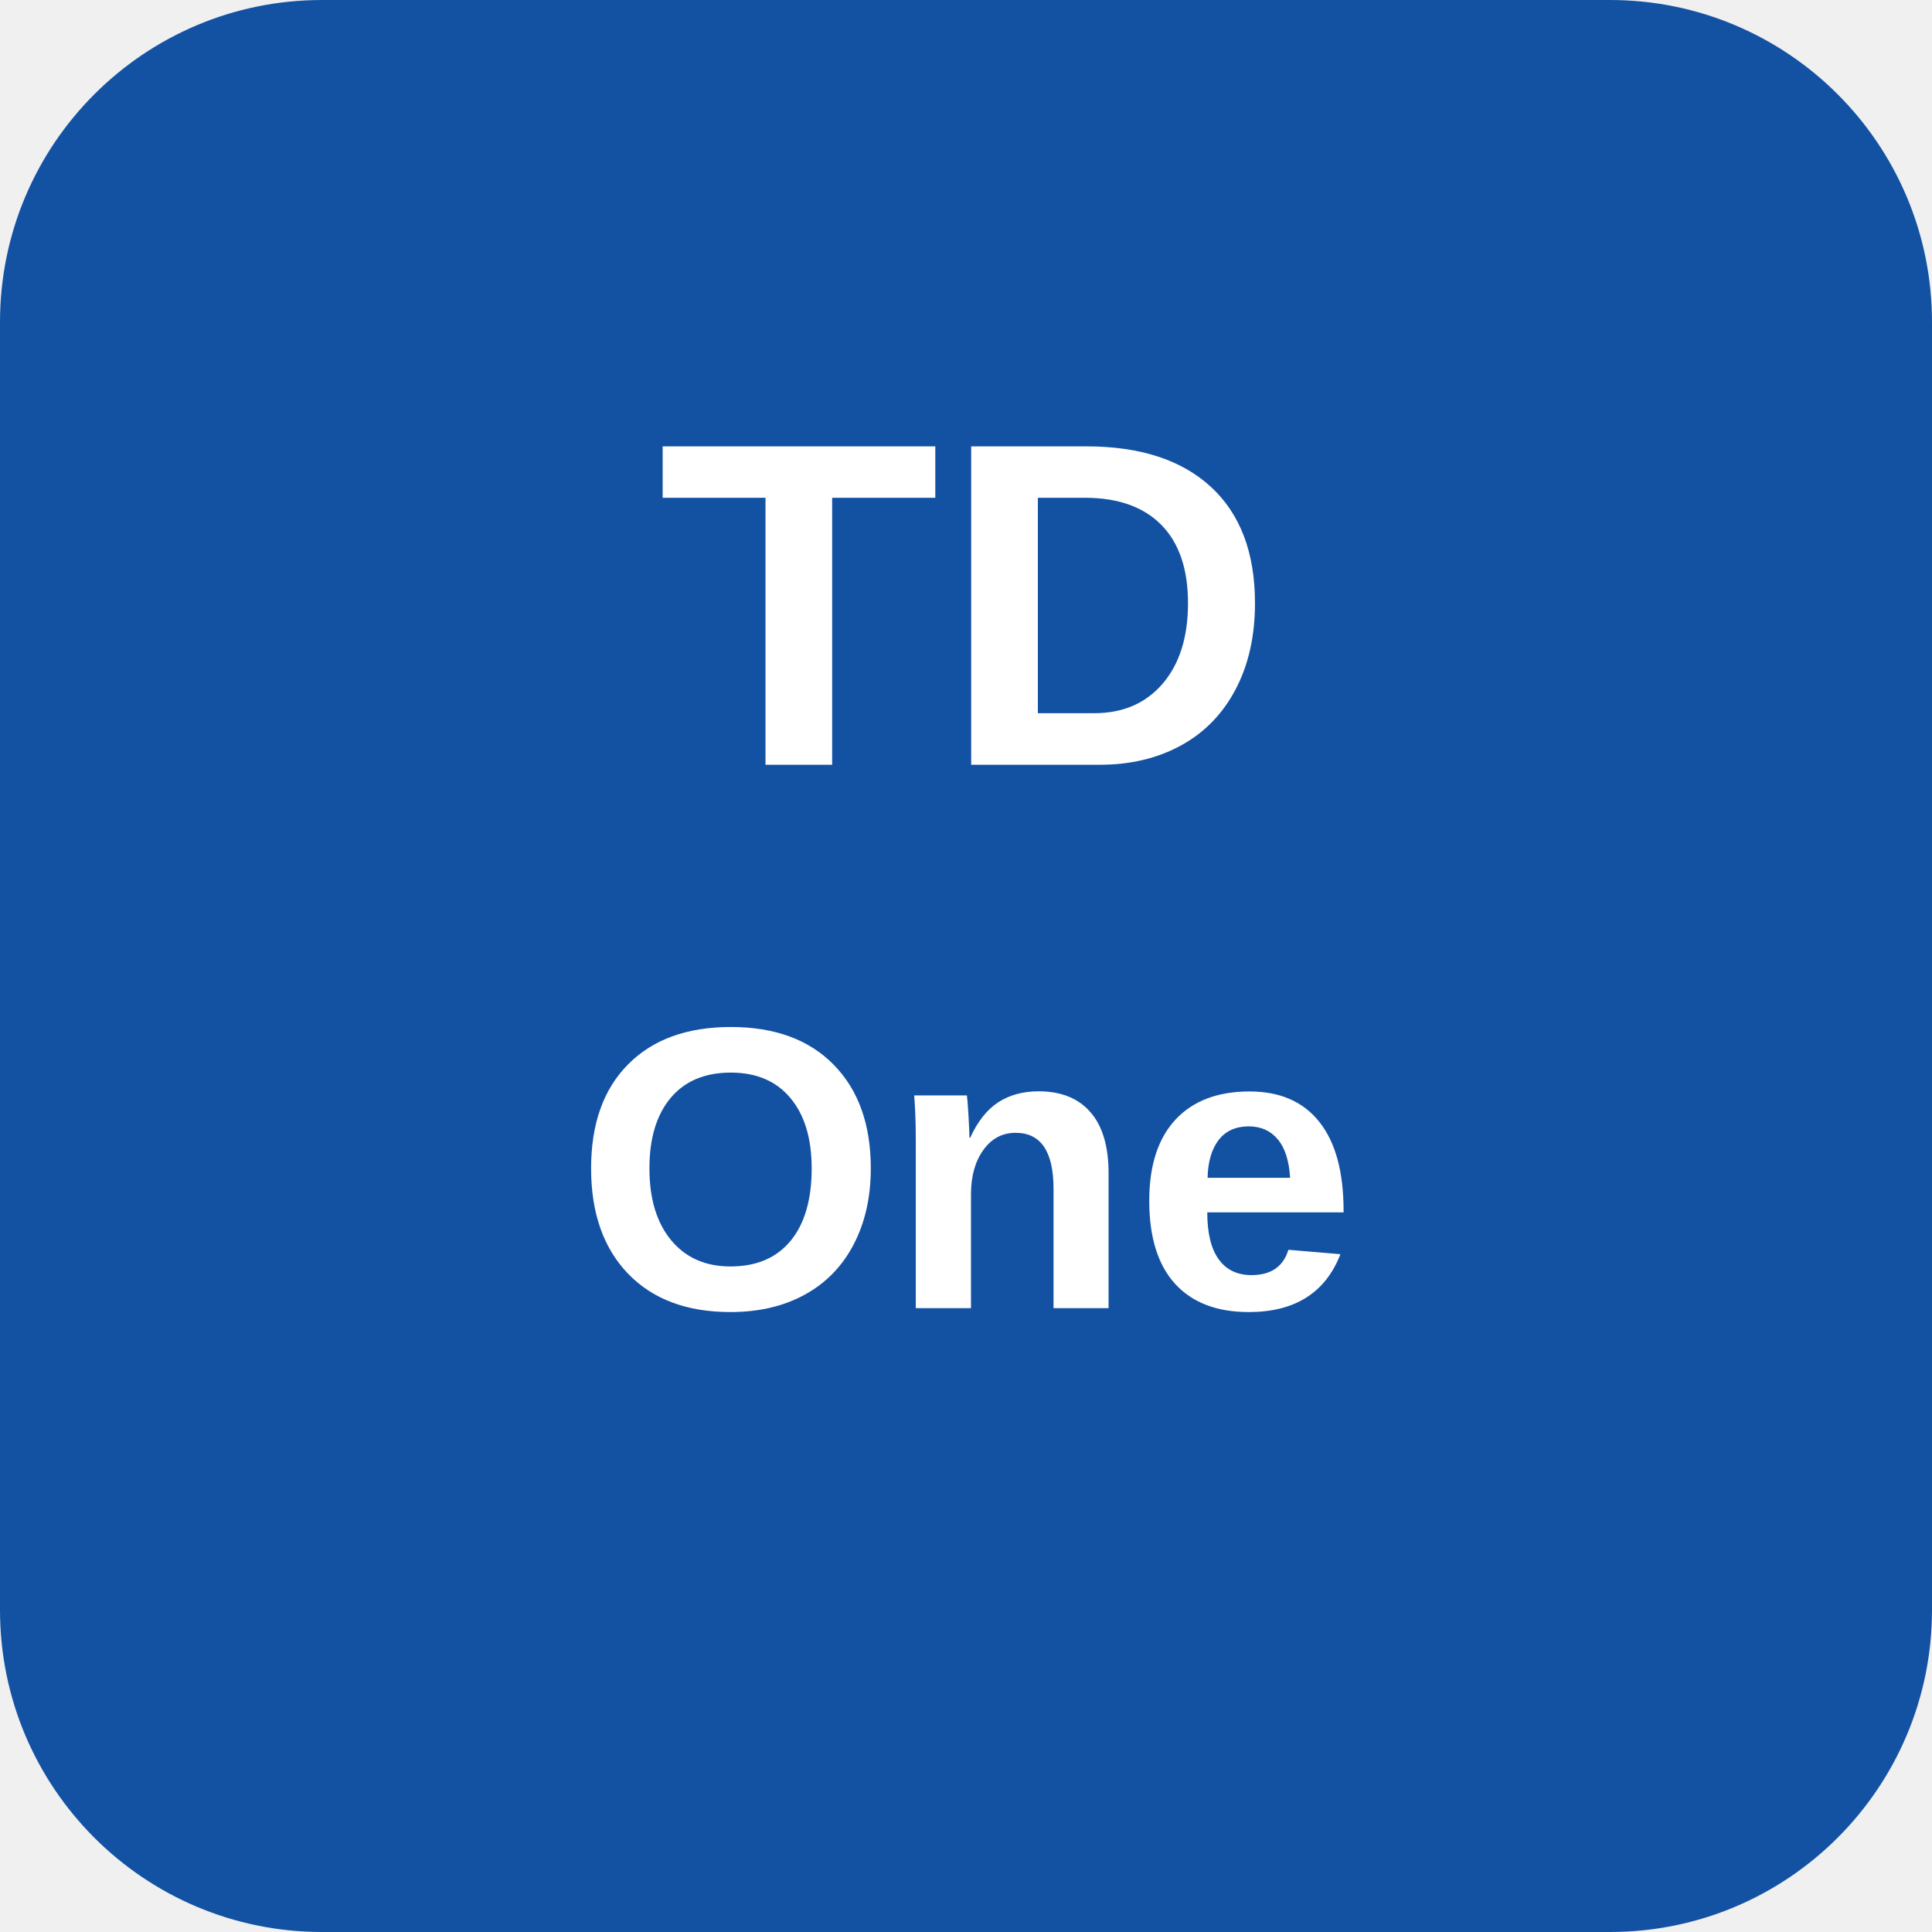
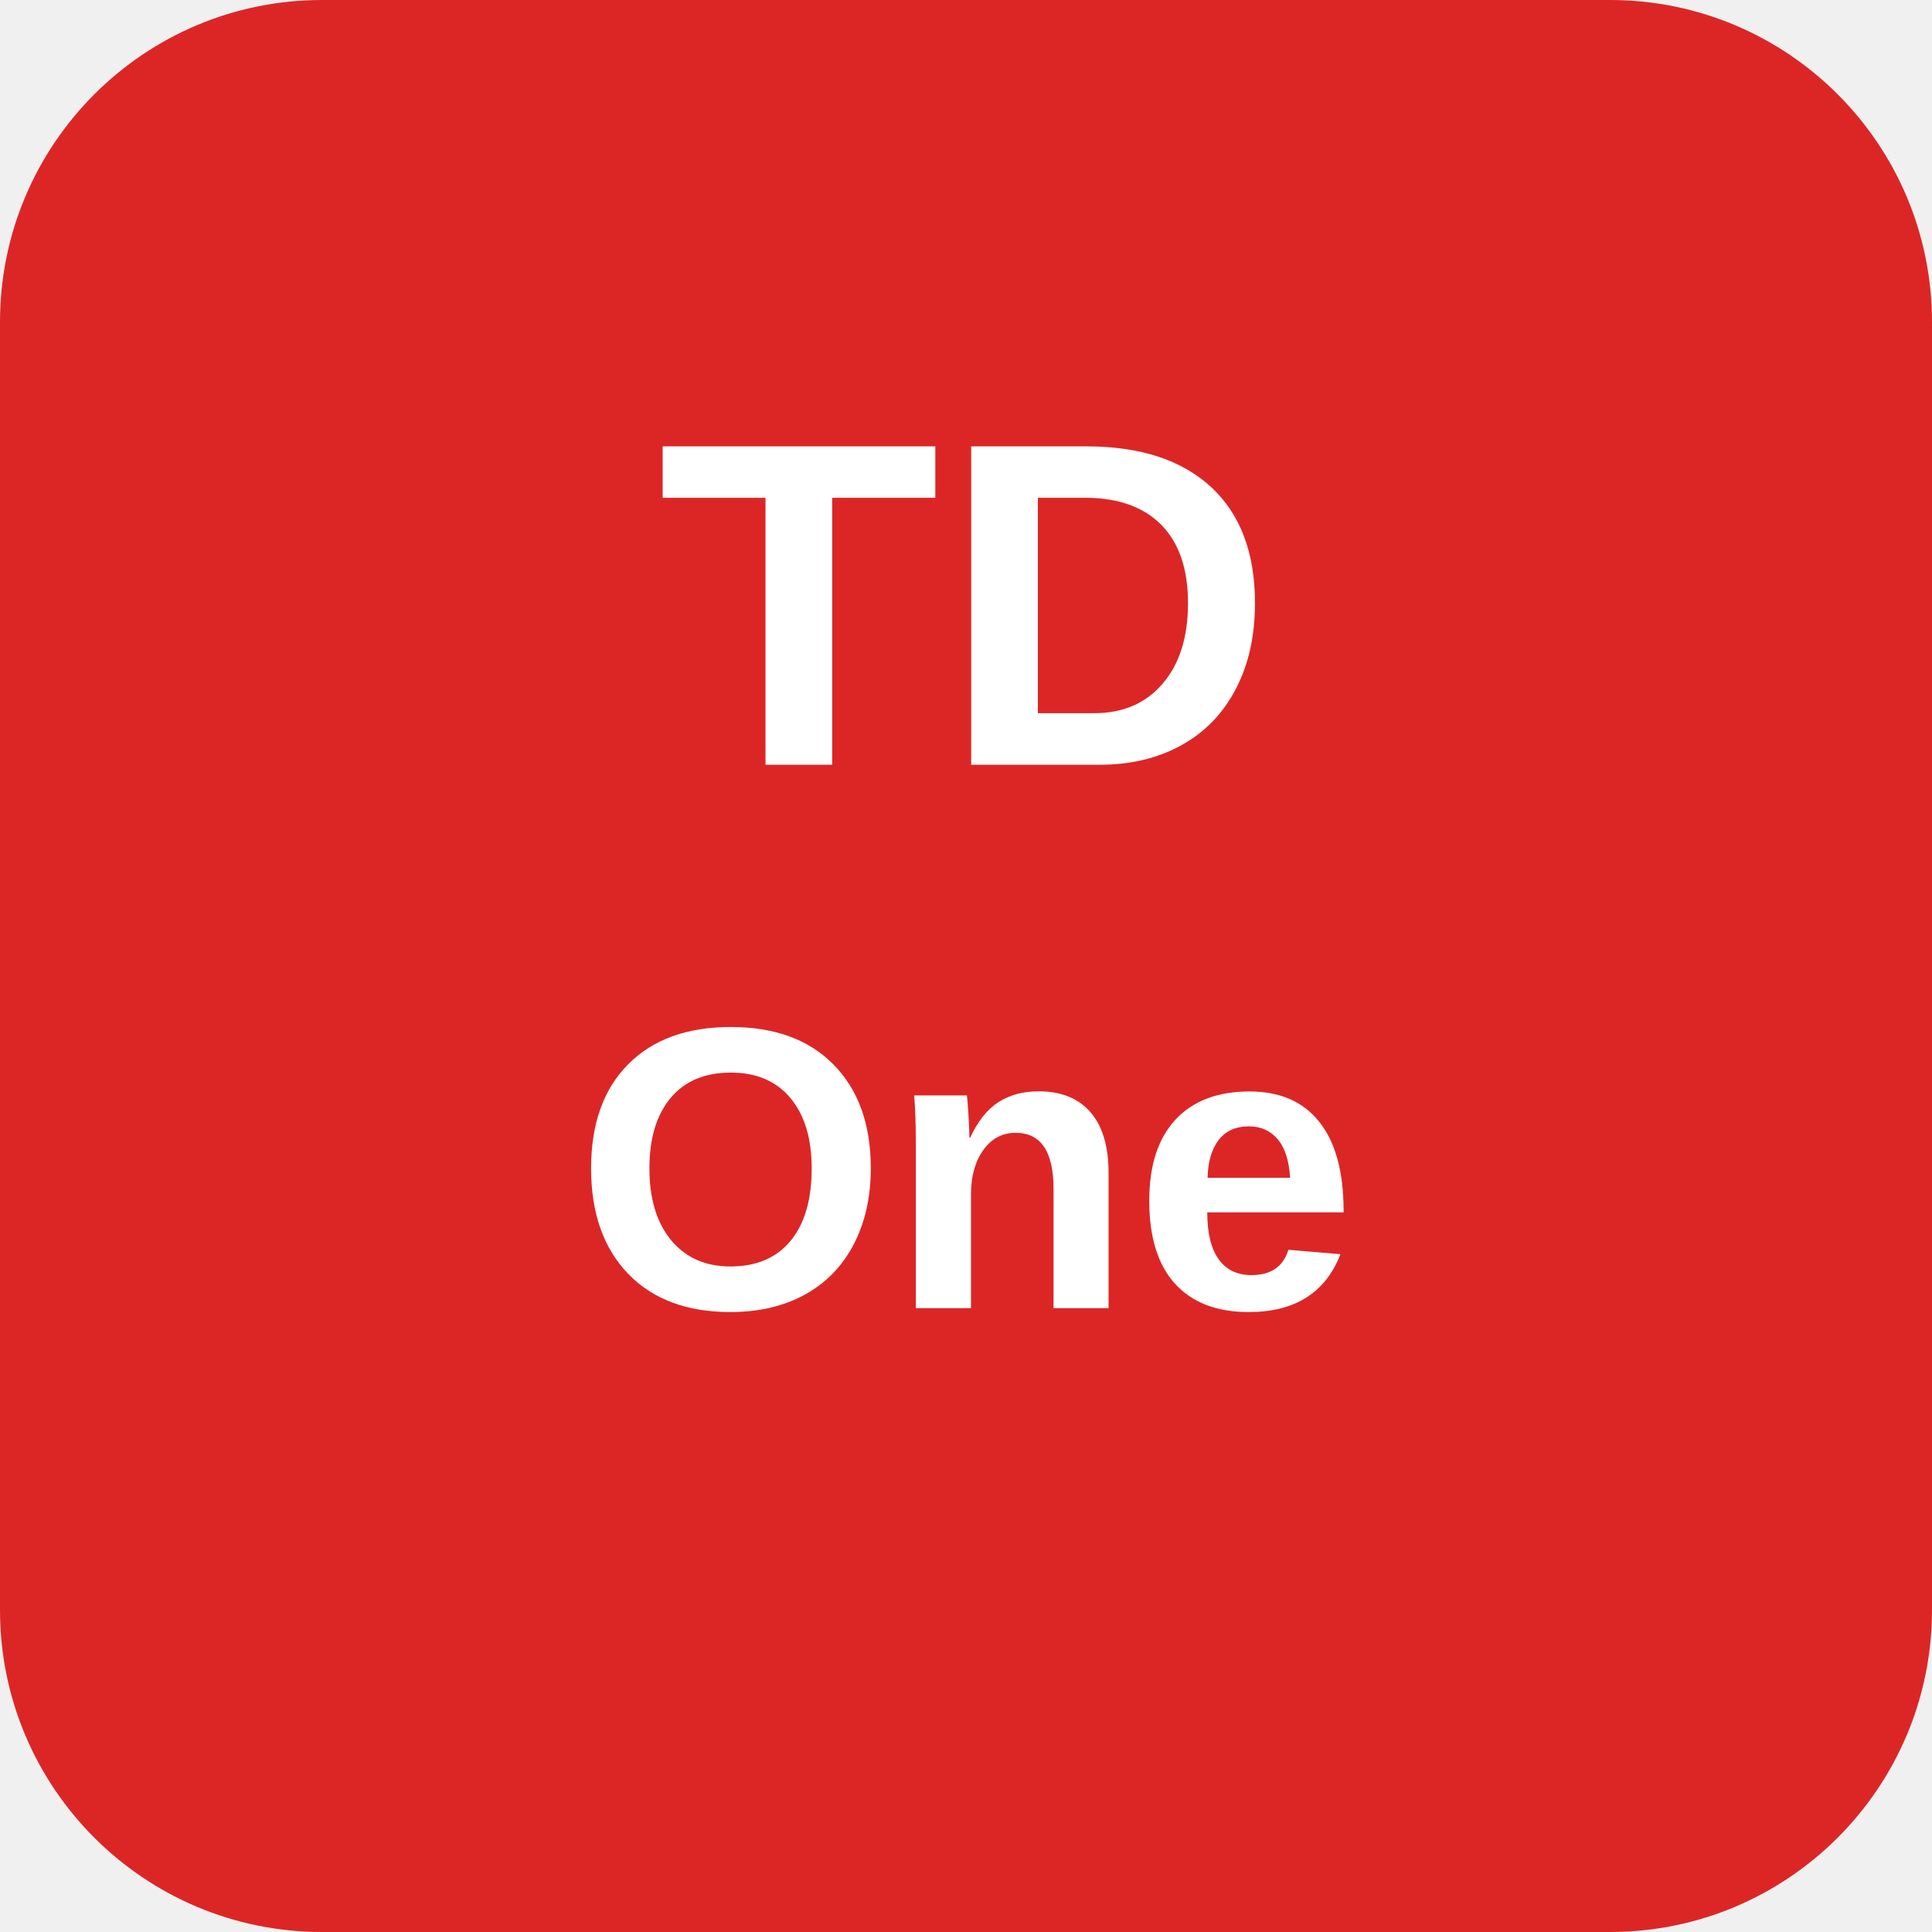
<svg xmlns="http://www.w3.org/2000/svg" width="192" height="192" viewBox="0 0 192 192">
-   <rect width="192" height="192" rx="32" fill="#1352A3" />
+   <rect width="192" height="192" rx="32" fill="#DC2626" />
  <text x="96" y="76" text-anchor="middle" font-family="Arial,sans-serif" font-size="46" font-weight="700" fill="white">TD</text>
  <text x="96" y="130" text-anchor="middle" font-family="Arial,sans-serif" font-size="40" font-weight="700" fill="white">One</text>
</svg>
